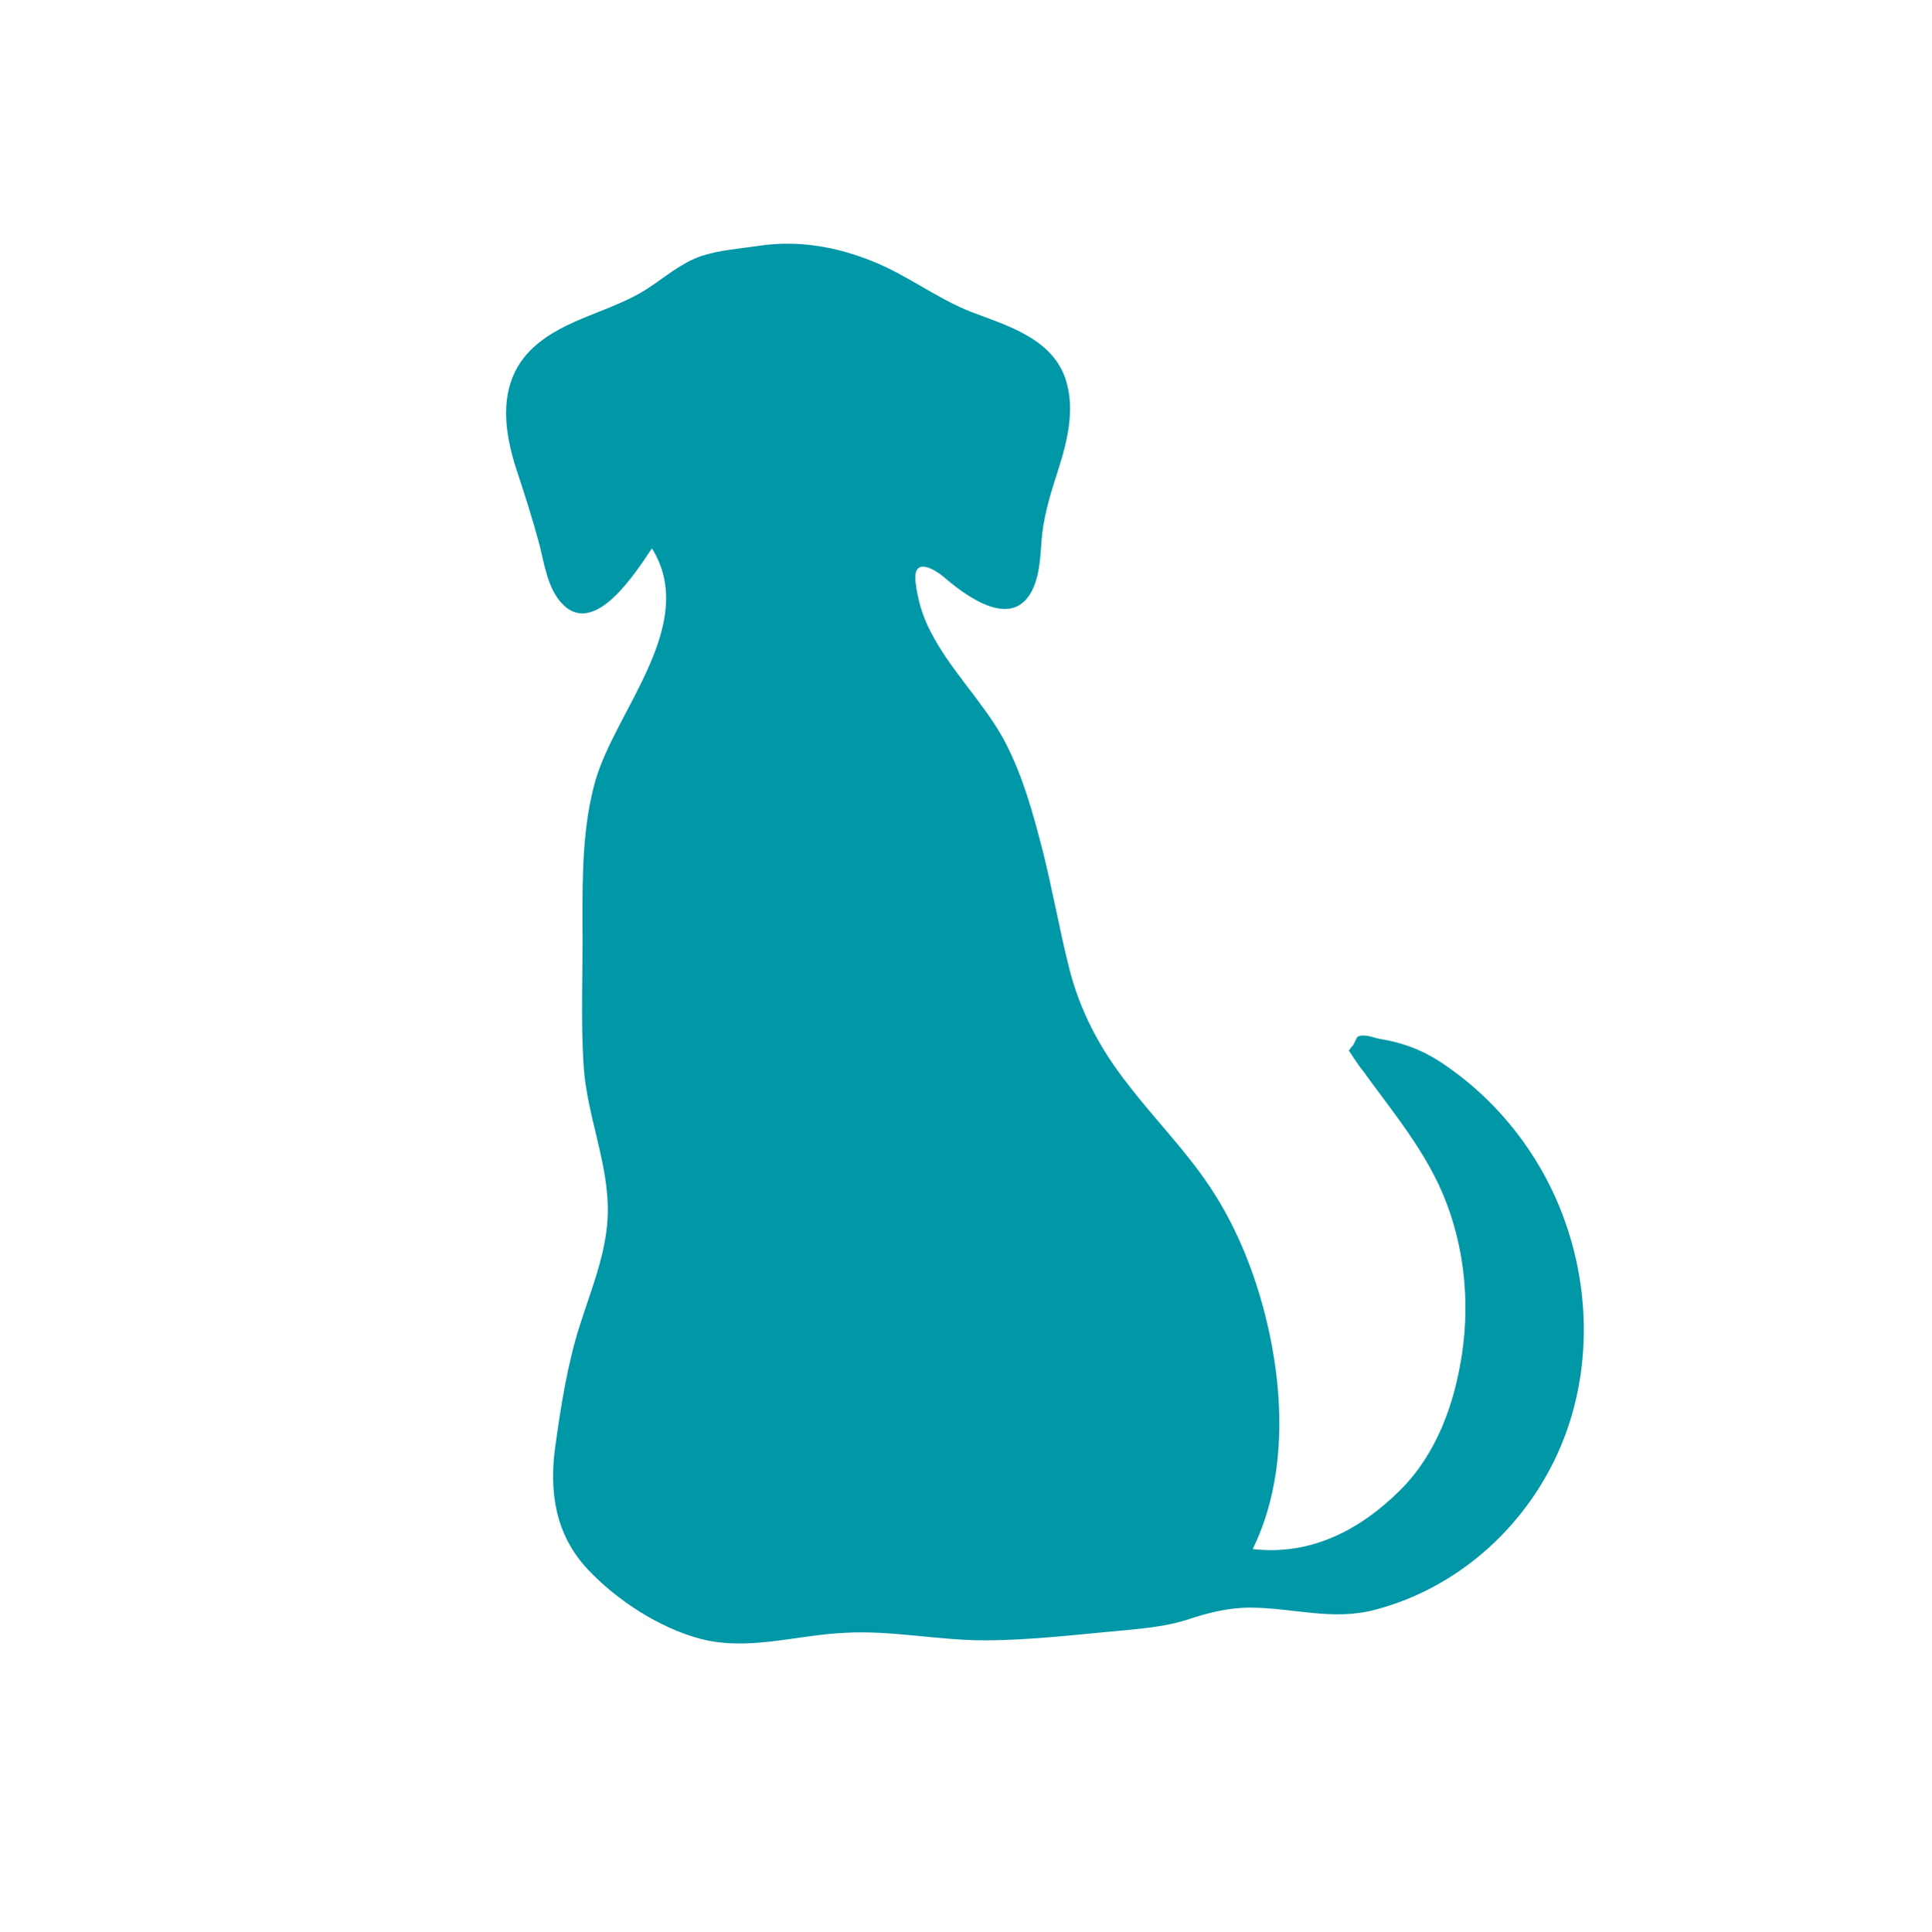
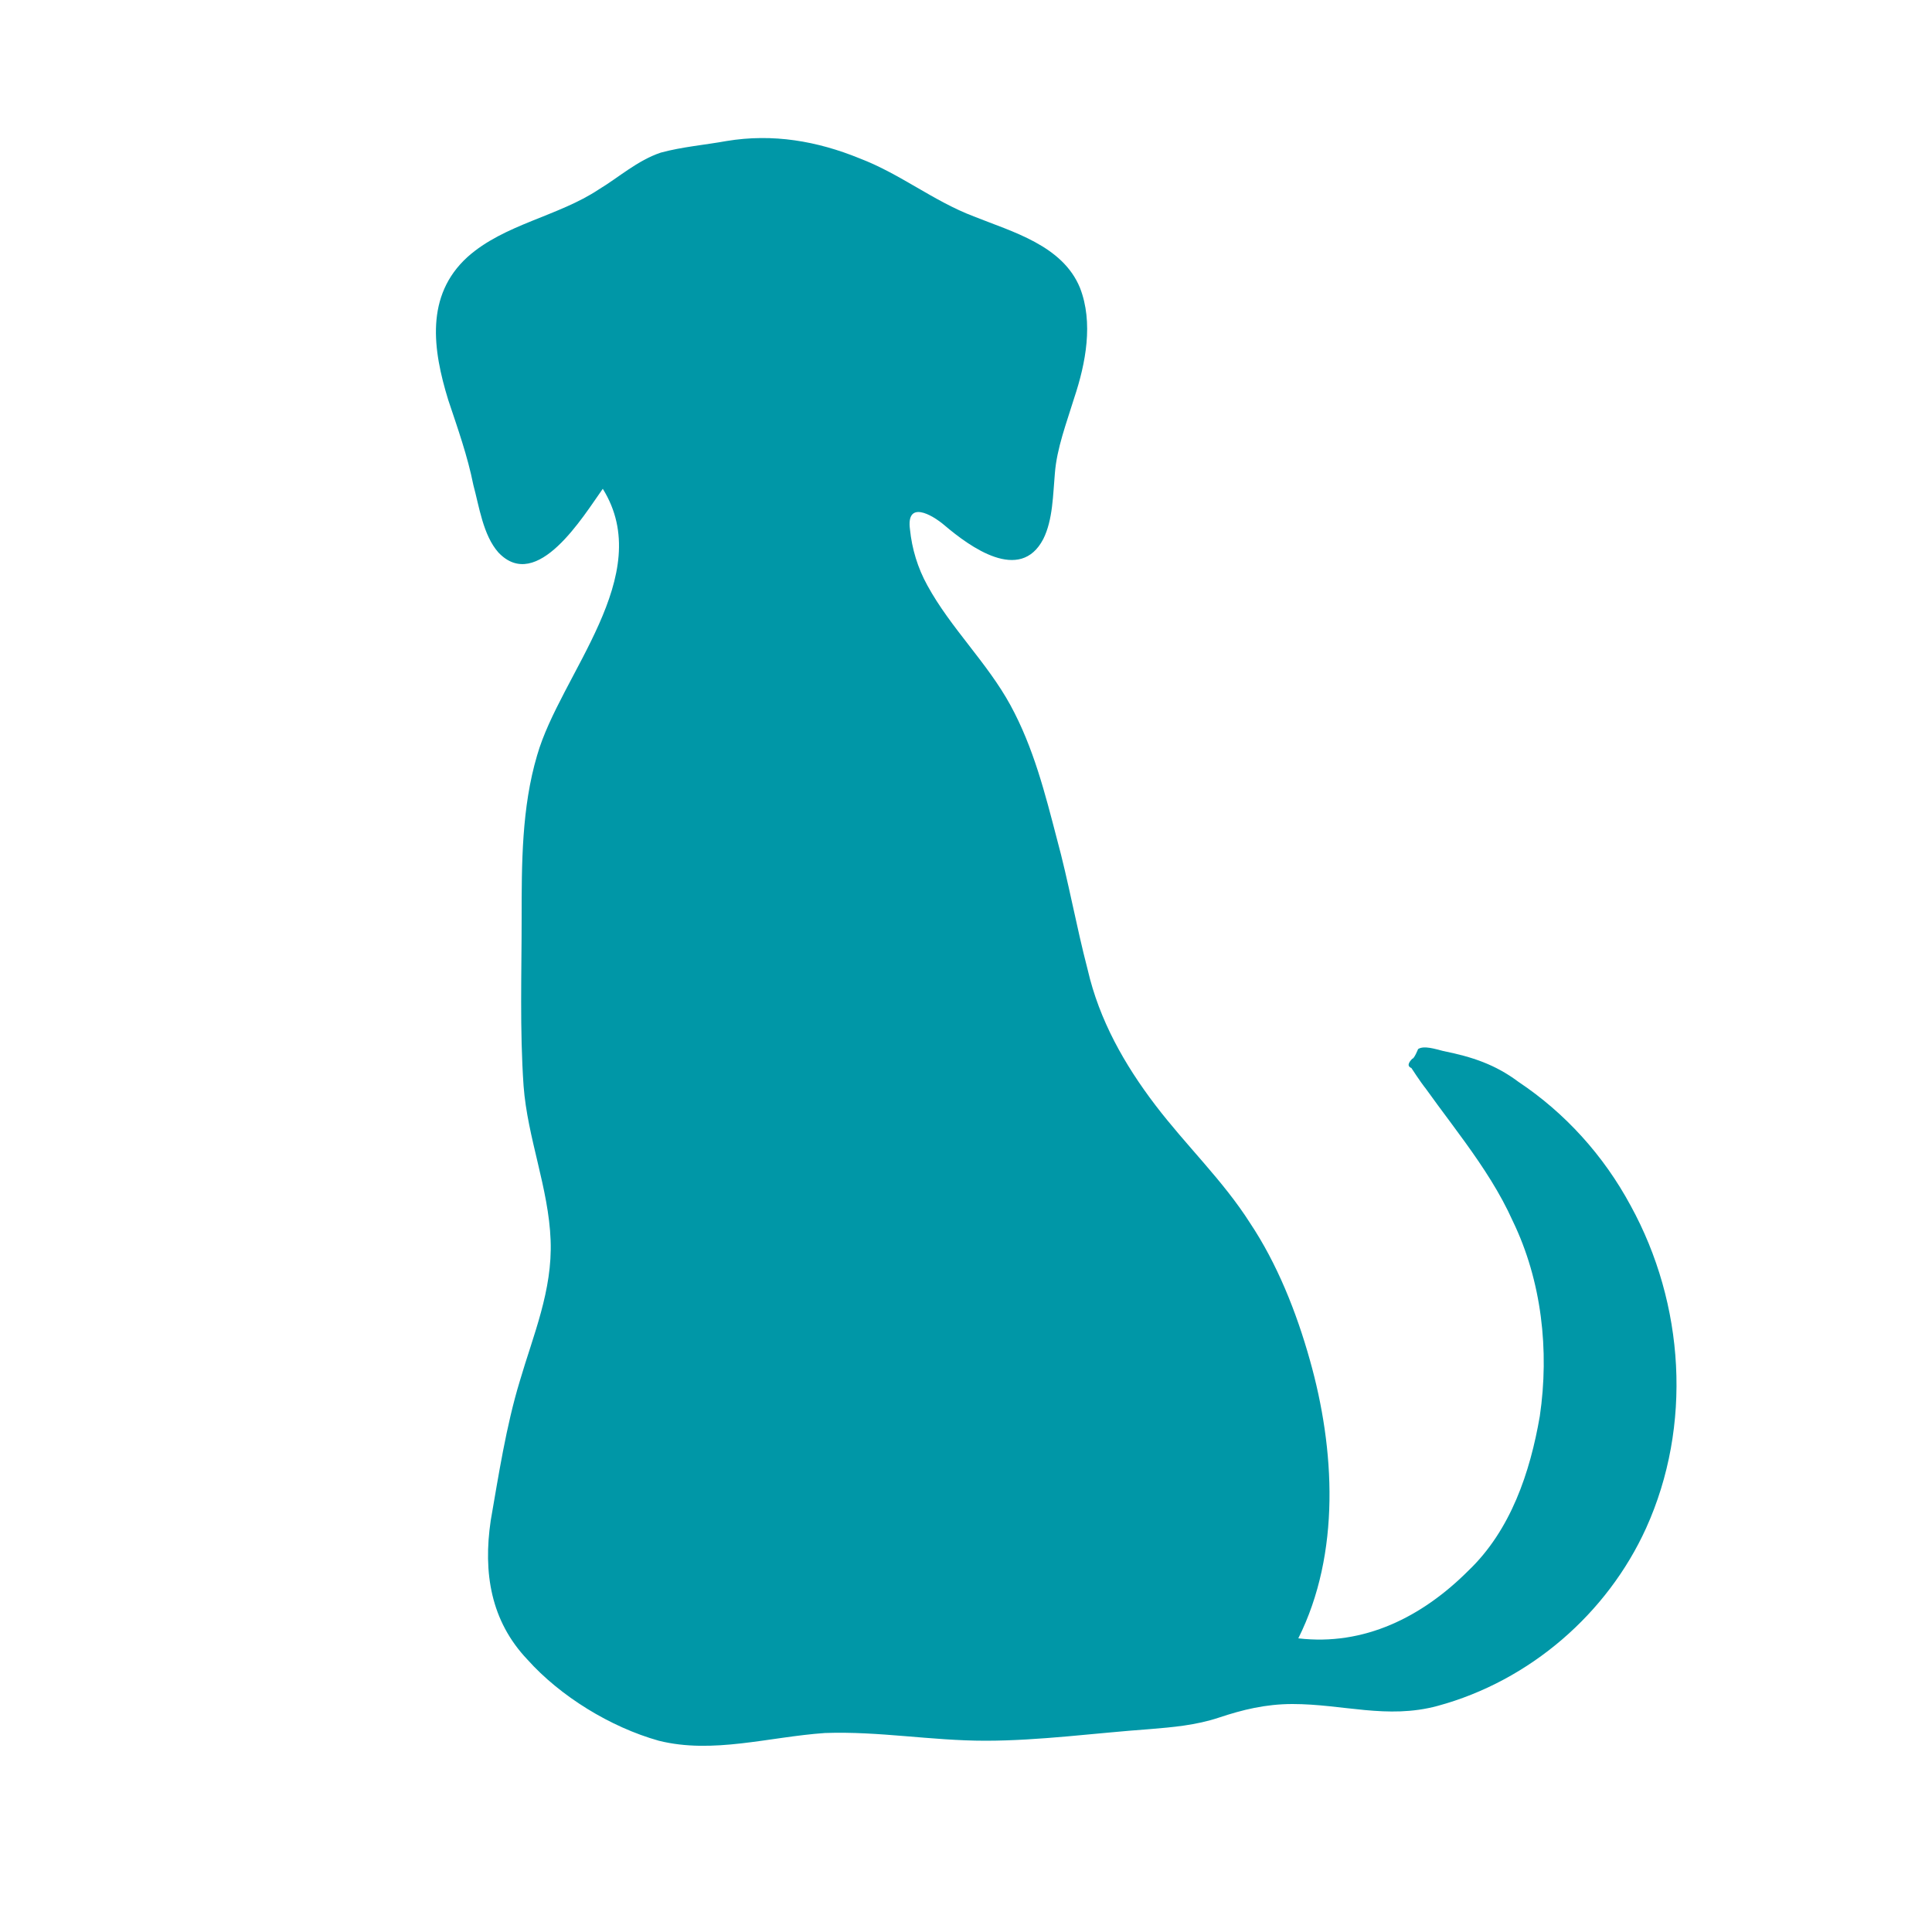
- <svg xmlns="http://www.w3.org/2000/svg" version="1.1" id="Layer_1" x="0px" y="0px" viewBox="0 0 283.5 283.5" style="enable-background:new 0 0 283.5 283.5;" xml:space="preserve">
+ <svg xmlns="http://www.w3.org/2000/svg" version="1.1" baseProfile="basic" id="Layer_1" x="0px" y="0px" viewBox="0 0 100 100" xml:space="preserve">
  <style type="text/css">
	.st0{fill:#0097A7;}
+ 	.st1{fill:none;}
</style>
-   <path class="st0" d="M198,154.2c4.4,6.6,9.8,12.5,13.2,19.7c3.6,7.7,4.7,16.5,3.4,25c-1.1,7.2-3.7,14.5-9,19.8  c-5.9,5.9-13.2,9.7-21.7,8.7c5.3-10.8,4.6-24.2,1.5-35.6c-1.7-6.2-4.2-12.2-7.8-17.6c-3.6-5.4-8.1-9.9-12-15  c-4.1-5.2-7.1-10.8-8.7-17.3c-1.4-5.6-2.4-11.3-3.8-16.9c-1.5-5.8-3.1-11.7-6-16.9c-3.1-5.4-7.7-9.9-10.5-15.4  c-1.2-2.3-1.9-4.7-2.2-7.3c-0.4-3.7,2.7-2,4.5-0.4c3.2,2.7,9.7,7.4,12.6,1.7c1.3-2.6,1.2-5.6,1.5-8.4c0.4-3.3,1.4-6.4,2.4-9.5  c1.4-4.4,2.6-9.5,0.7-14c-2.3-5.3-8.5-7.1-13.5-9c-5.1-2-9.4-5.4-14.4-7.4c-5.4-2.2-11.1-3.2-16.9-2.3c-2.7,0.4-5.7,0.6-8.4,1.5  c-2.9,1-5.3,3.1-7.9,4.8c-5.3,3.4-12,4.3-16.7,8.6c-5.3,4.9-4.5,11.9-2.4,18.2c1.2,3.6,2.3,7.1,3.3,10.8c0.7,2.8,1.2,6.4,3.3,8.6  c4.8,5.1,10.9-4.7,13.2-8.1c6.9,11.1-5.3,23.7-8.3,34.1c-1.9,6.7-1.9,13.9-1.9,20.8c0.1,7.1-0.3,14.3,0.2,21.4  c0.5,6.7,3.2,13,3.5,19.7c0.3,6.4-2.2,12.1-4.1,18.1c-1.8,5.6-2.8,12-3.6,17.8c-0.9,6.6,0,12.8,4.7,17.9c4.3,4.6,10.6,8.7,16.7,10.3  c7,1.8,14.1-0.6,21.1-0.9c6.9-0.4,13.6,1.1,20.5,1.1c6.9,0,14-0.9,20.9-1.5c3-0.3,5.9-0.6,8.8-1.5c3-1,6-1.8,9.3-1.8  c6.3,0,12.1,2,18.4,0.3c11.8-3.1,21.6-11.7,26.7-22.8c6-13.1,4.9-28.7-2-41.2c-3.5-6.3-8.4-11.8-14.4-15.9c-3-2.1-6-3.3-9.7-3.9  c-1-0.2-2.3-0.8-3.2-0.3c-0.1,0-0.6,1.2-0.7,1.3c-0.6,0.5-0.6,0.9-0.1,1.3c0.1,0.2,0.2,0.3,0.3,0.2  C198.8,154.7,198.2,153.8,198,154.2C202.7,161.4,198.4,153.5,198,154.2z" />
+   <path class="st0" d="M73,55.2c1.8,2.7,4,5.1,5.3,8c1.5,3.1,1.9,6.7,1.4,10.1c-0.5,2.9-1.5,5.9-3.7,8c-2.4,2.4-5.4,3.9-8.8,3.5  c2.2-4.4,1.9-9.8,0.6-14.4c-0.7-2.5-1.7-5-3.1-7.1c-1.4-2.2-3.3-4-4.9-6.1c-1.6-2.1-2.9-4.4-3.5-7c-0.6-2.3-1-4.6-1.6-6.8  c-0.6-2.3-1.2-4.7-2.4-6.9c-1.2-2.2-3.1-4-4.3-6.2c-0.5-0.9-0.8-1.9-0.9-2.9c-0.2-1.5,1.1-0.8,1.8-0.2c1.3,1.1,3.9,3,5.1,0.7  c0.5-1,0.5-2.3,0.6-3.4c0.1-1.3,0.6-2.6,1-3.9c0.6-1.8,1-3.9,0.3-5.7c-0.9-2.2-3.5-2.9-5.5-3.7c-2.1-0.8-3.8-2.2-5.9-3  c-2.2-0.9-4.5-1.3-6.9-0.9c-1.1,0.2-2.3,0.3-3.4,0.6c-1.2,0.4-2.2,1.3-3.2,1.9c-2.1,1.4-4.9,1.8-6.8,3.5c-2.2,2-1.8,4.8-1,7.4  c0.5,1.5,1,2.9,1.3,4.4c0.3,1.1,0.5,2.6,1.3,3.5c2,2.1,4.4-1.9,5.4-3.3c2.8,4.5-2.2,9.6-3.4,13.8c-0.8,2.7-0.8,5.6-0.8,8.4  c0,2.9-0.1,5.8,0.1,8.7c0.2,2.7,1.3,5.3,1.4,8c0.1,2.6-0.9,4.9-1.6,7.3c-0.7,2.3-1.1,4.9-1.5,7.2c-0.4,2.7,0,5.2,1.9,7.2  c1.7,1.9,4.3,3.5,6.8,4.2c2.8,0.7,5.7-0.2,8.6-0.4c2.8-0.1,5.5,0.4,8.3,0.4c2.8,0,5.7-0.4,8.5-0.6c1.2-0.1,2.4-0.2,3.6-0.6  c1.2-0.4,2.4-0.7,3.8-0.7c2.6,0,4.9,0.8,7.5,0.1c4.8-1.3,8.8-4.8,10.8-9.2c2.4-5.3,2-11.6-0.8-16.7c-1.4-2.6-3.4-4.8-5.8-6.4  c-1.2-0.9-2.4-1.3-3.9-1.6c-0.4-0.1-1-0.3-1.3-0.1c0,0-0.2,0.5-0.3,0.5c-0.2,0.2-0.3,0.4,0,0.5c0,0.1,0.1,0.1,0.1,0.1  C73.4,55.4,73.1,55,73,55.2C74.9,58.1,73.2,54.9,73,55.2z" />
+   <rect class="st1" width="100" height="100" />
+   <g>
+ </g>
+   <g>
+ </g>
+   <g>
+ </g>
+   <g>
+ </g>
+   <g>
+ </g>
+   <g>
+ </g>
</svg>
